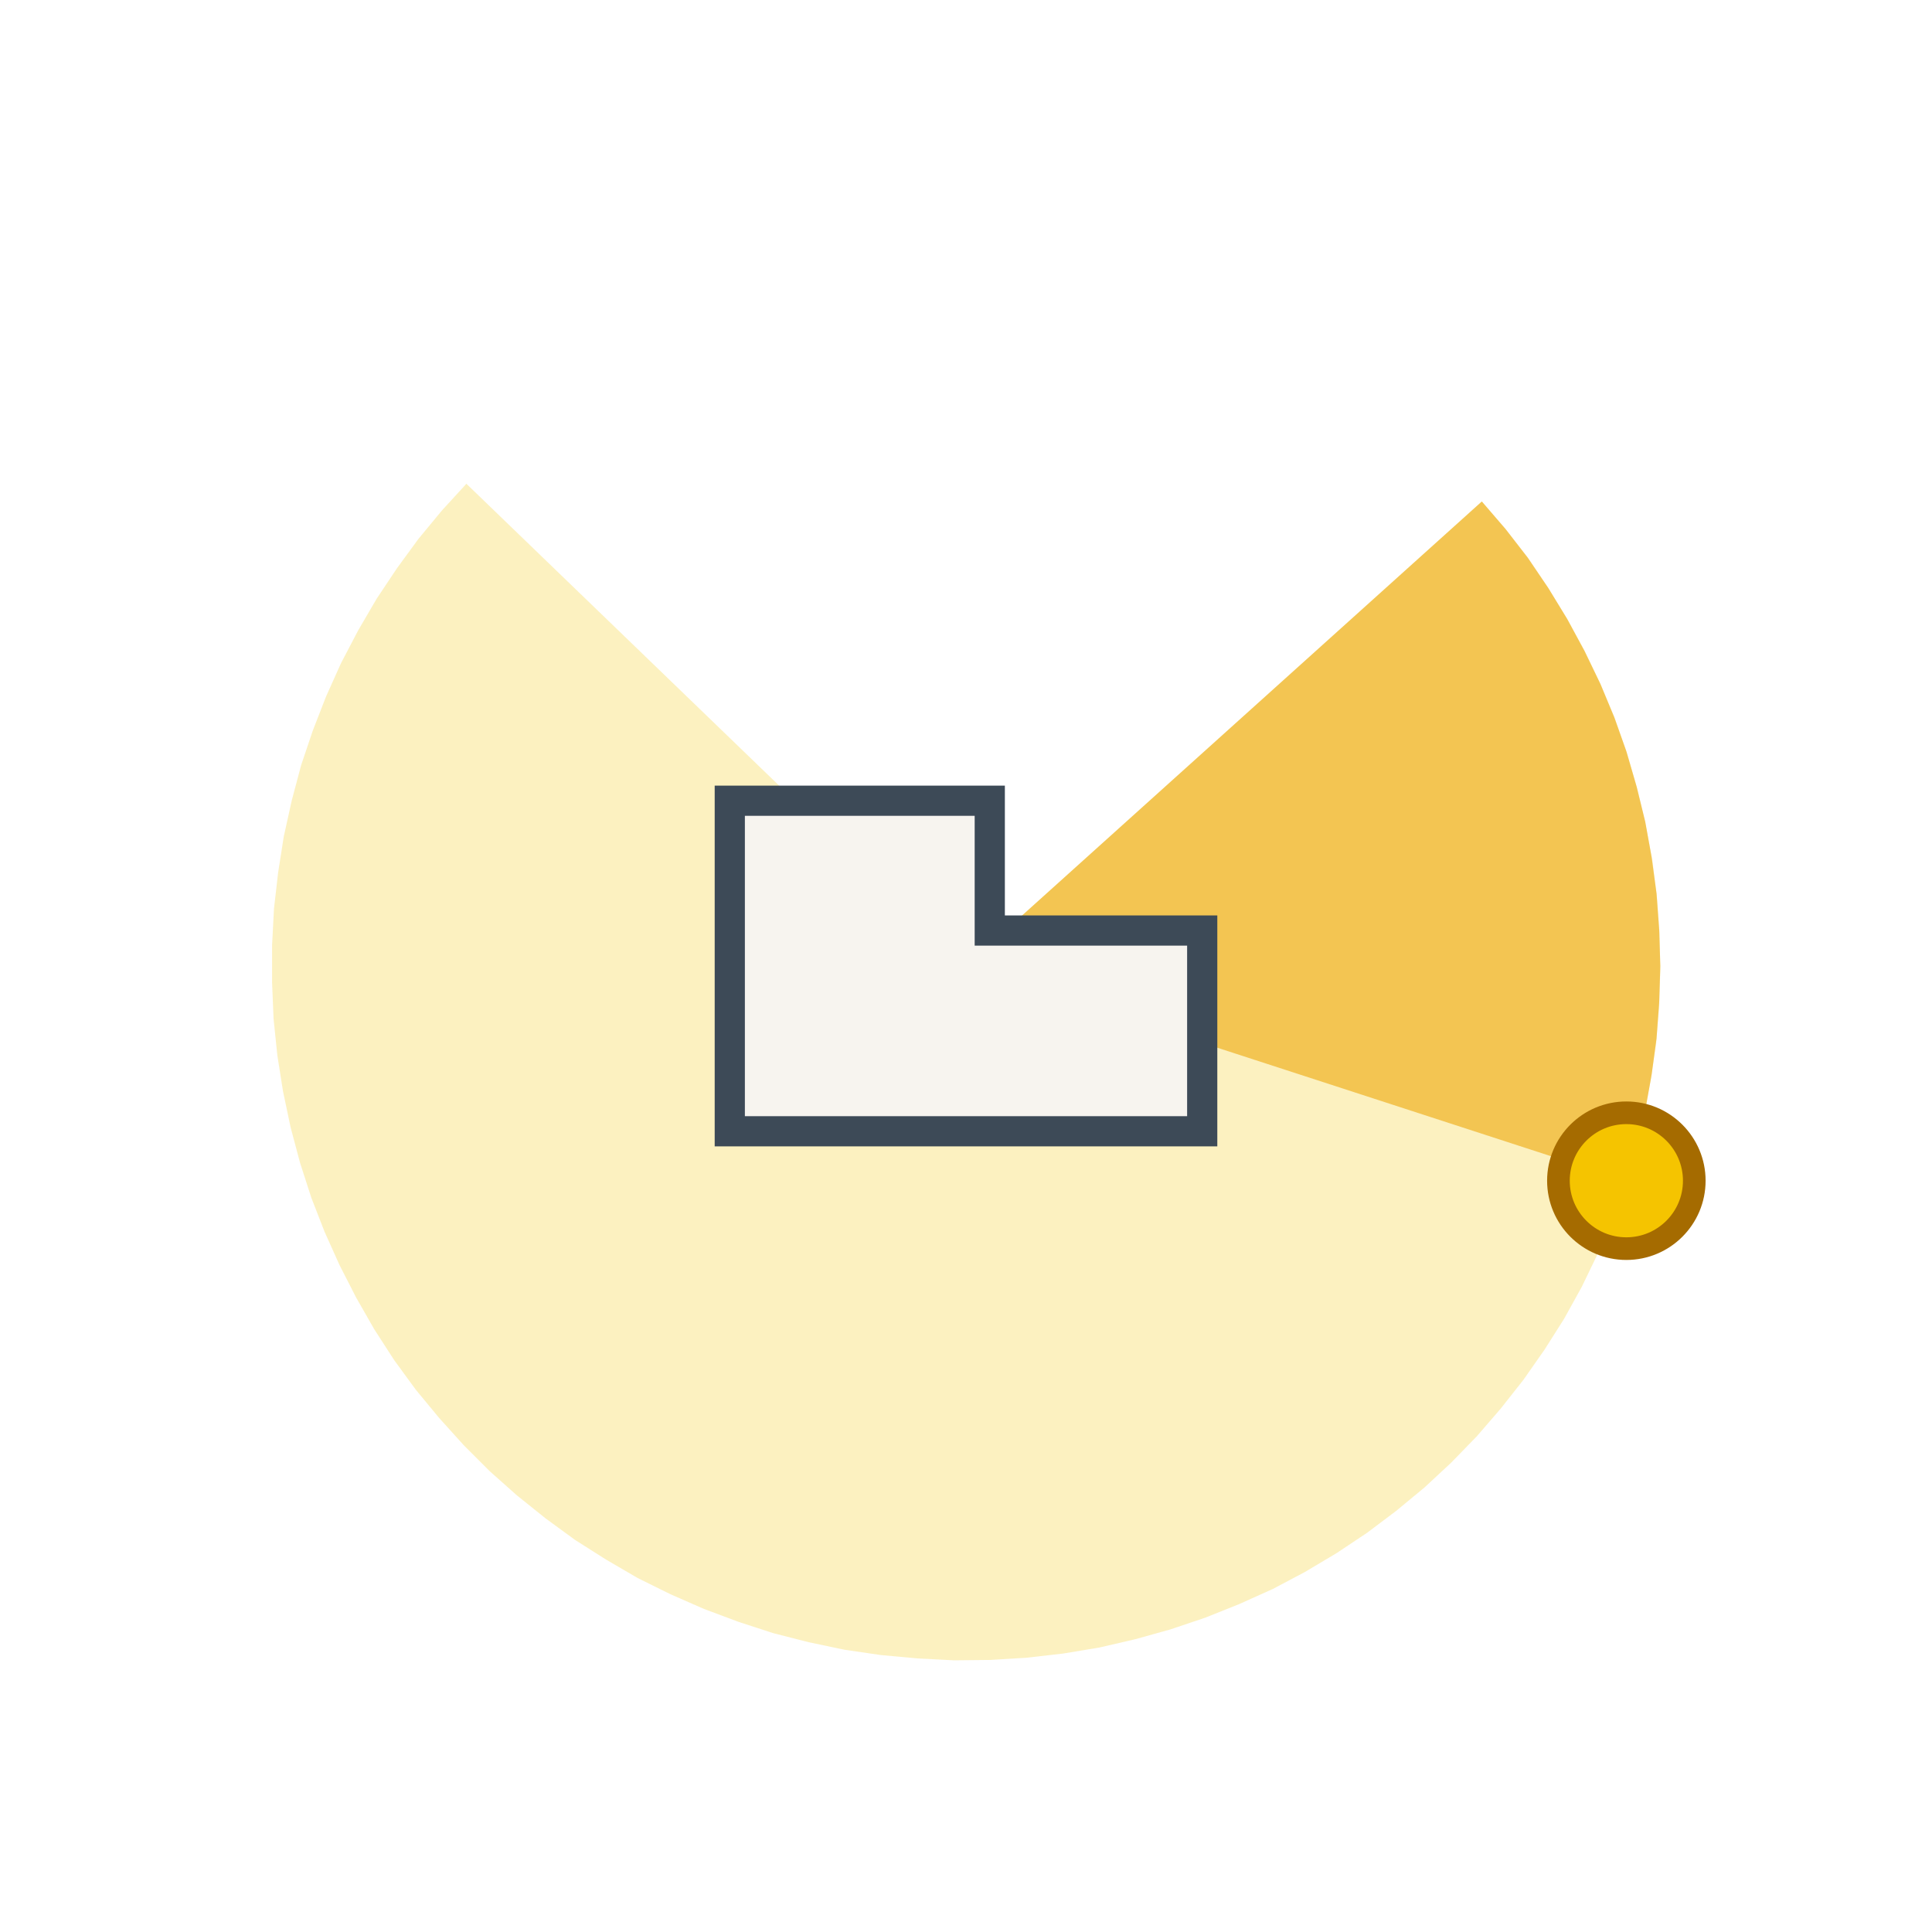
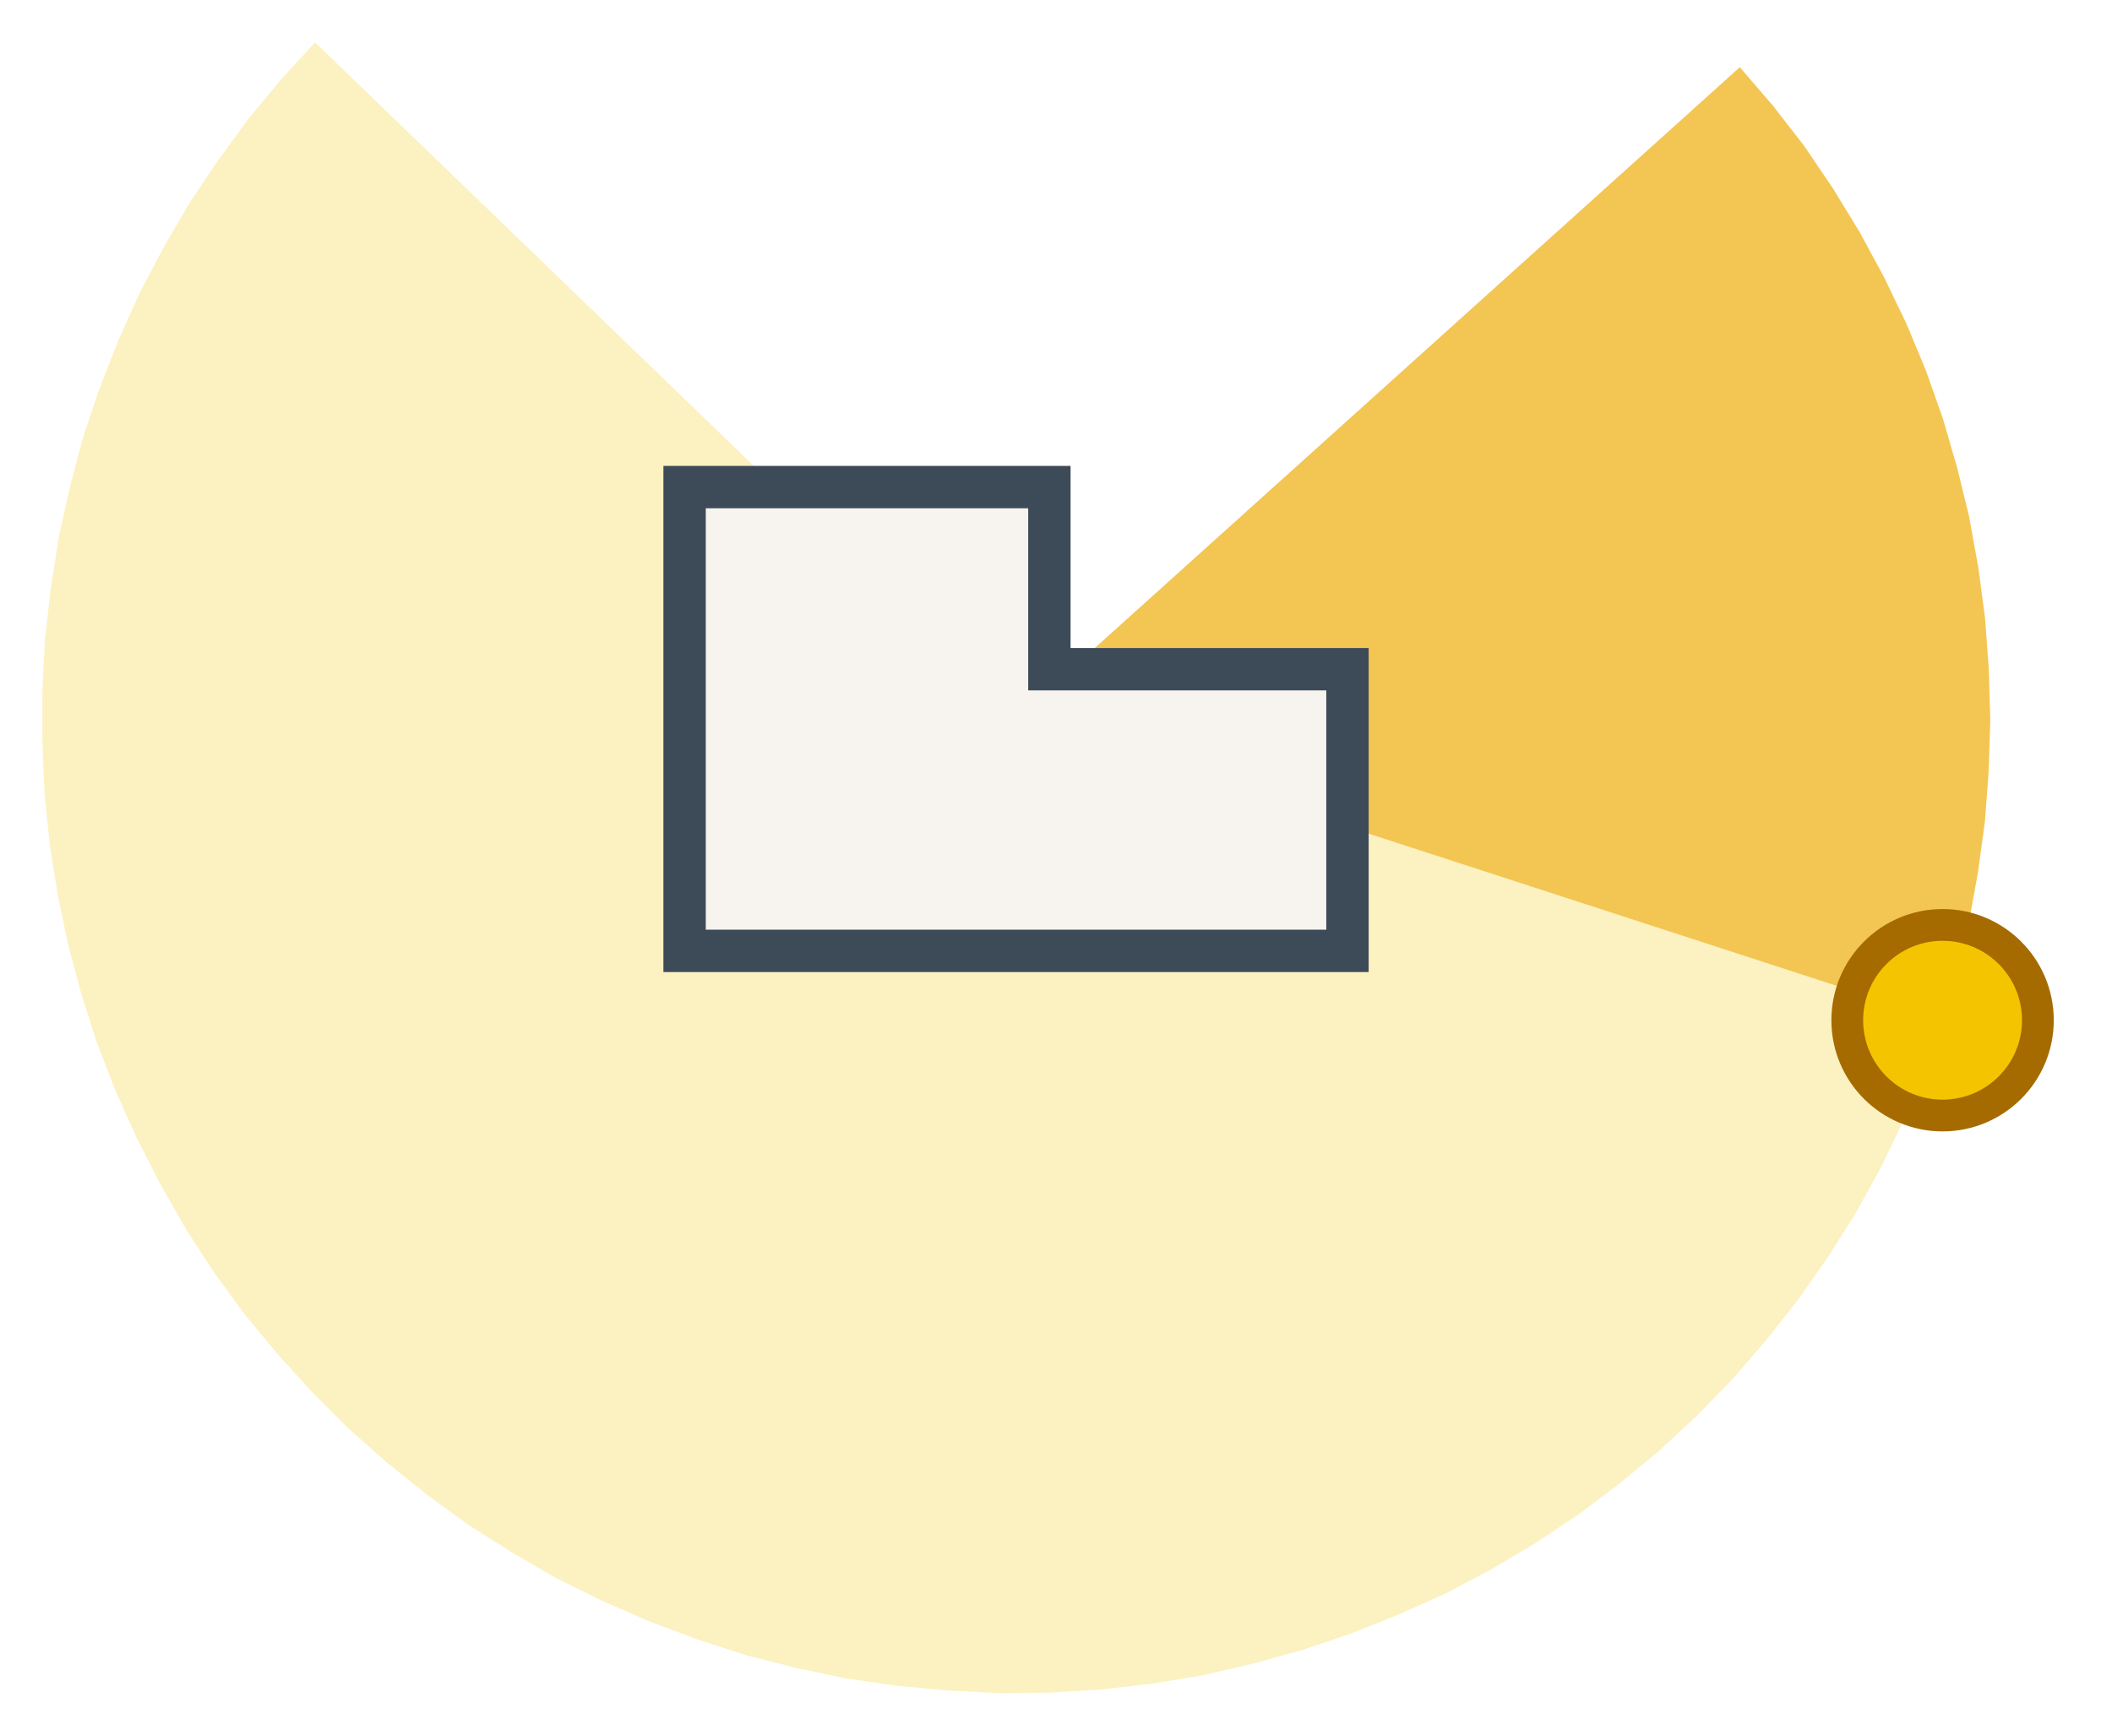
- <svg xmlns="http://www.w3.org/2000/svg" viewBox="0 0 512 512">
+ <svg xmlns="http://www.w3.org/2000/svg" viewBox="64.1 120.2 398.9 327.8">
  <polygon points="256.0,256.0 392.7,132.9 399.0,140.3 404.9,148.0 410.4,156.0 415.5,164.3 420.1,172.8 424.3,181.6 428.0,190.5 431.2,199.7 433.9,209.0 436.1,218.5 437.9,228.0 439.1,237.6 439.8,247.3 440.0,257.0 439.7,266.7 438.9,276.4 437.5,286.0 435.7,295.5 433.4,305.0 430.5,314.2 427.2,323.4 423.4,332.3 419.2,341.0 414.5,349.5 409.3,357.7 403.7,365.7 397.7,373.3 391.4,380.6 384.6,387.6 377.5,394.2 370.0,400.4 362.3,406.2 354.2,411.6 345.8,416.6 337.3,421.1 328.4,425.1 319.4,428.7 310.2,431.8 300.9,434.4 291.4,436.6 281.8,438.2 272.2,439.3 262.5,439.9 252.8,440.0 243.1,439.5 233.4,438.6 223.8,437.2 214.3,435.2 204.9,432.8 195.7,429.8 186.6,426.4 177.7,422.5 169.0,418.2 160.6,413.3 152.4,408.1 144.6,402.4 137.0,396.3 129.8,389.9 122.9,383.0 116.4,375.8 110.2,368.3 104.5,360.5 99.2,352.3 94.4,343.9 90.0,335.3 86.0,326.4 82.5,317.4 79.5,308.1 77.0,298.7 75.0,289.2 73.5,279.7 72.5,270.0 72.1,260.3 72.1,250.6 72.6,240.9 73.7,231.3 75.2,221.7 77.3,212.2 79.8,202.8 82.9,193.6 86.4,184.6 90.4,175.7 94.9,167.1 99.8,158.7 105.2,150.6 110.9,142.8 117.1,135.3 123.6,128.2" fill="#f6d84a" fill-opacity="0.35" />
  <polygon points="256.0,256.0 392.7,132.9 399.0,140.2 404.9,147.8 410.3,155.8 415.3,164.0 419.9,172.5 424.1,181.2 427.8,190.1 431.0,199.1 433.7,208.4 436.0,217.7 437.7,227.2 439.0,236.8 439.7,246.4 440.0,256.0 439.7,265.6 439.0,275.2 437.7,284.8 436.0,294.3 433.7,303.6 431.0,312.9" fill="#f0b429" fill-opacity="0.72" />
  <polygon points="193.4,299.8 318.6,299.8 318.6,246.6 262.3,246.6 262.3,212.2 193.4,212.2" fill="#f7f4ef" stroke="#3d4a57" stroke-width="8" />
  <circle cx="431.0" cy="312.9" r="18" fill="#f5c400" stroke="#a56b00" stroke-width="6" />
</svg>
